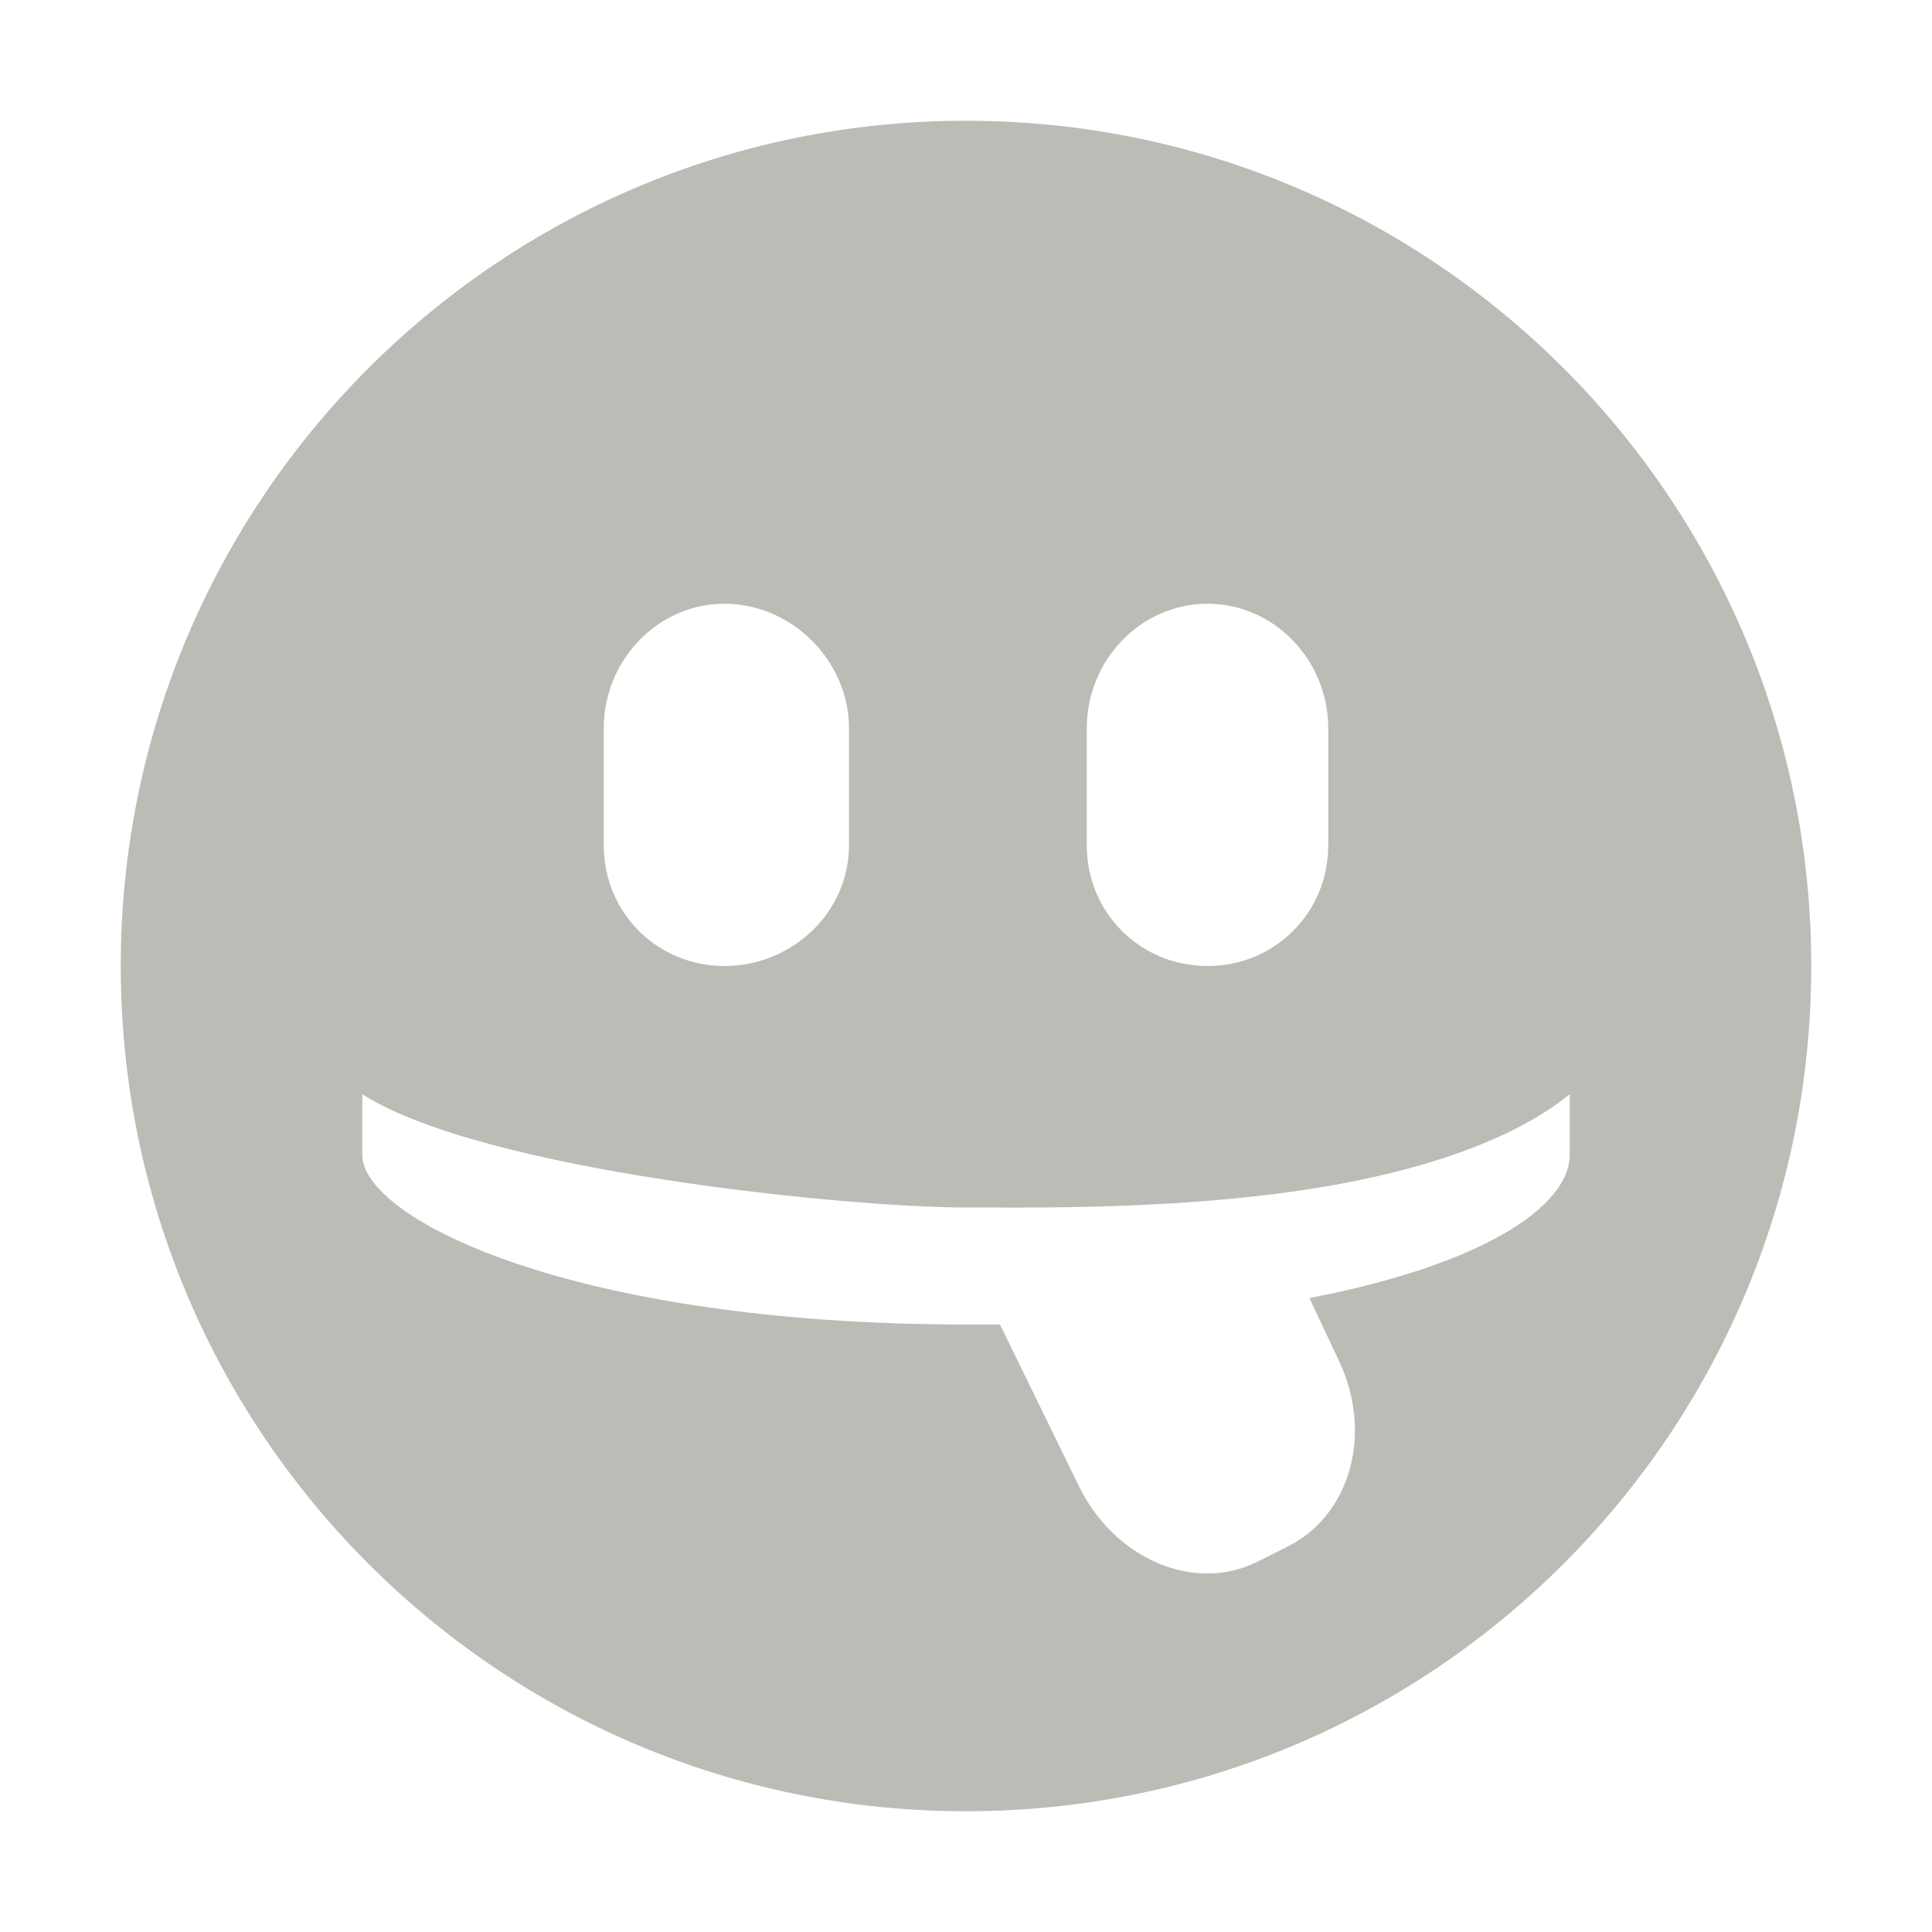
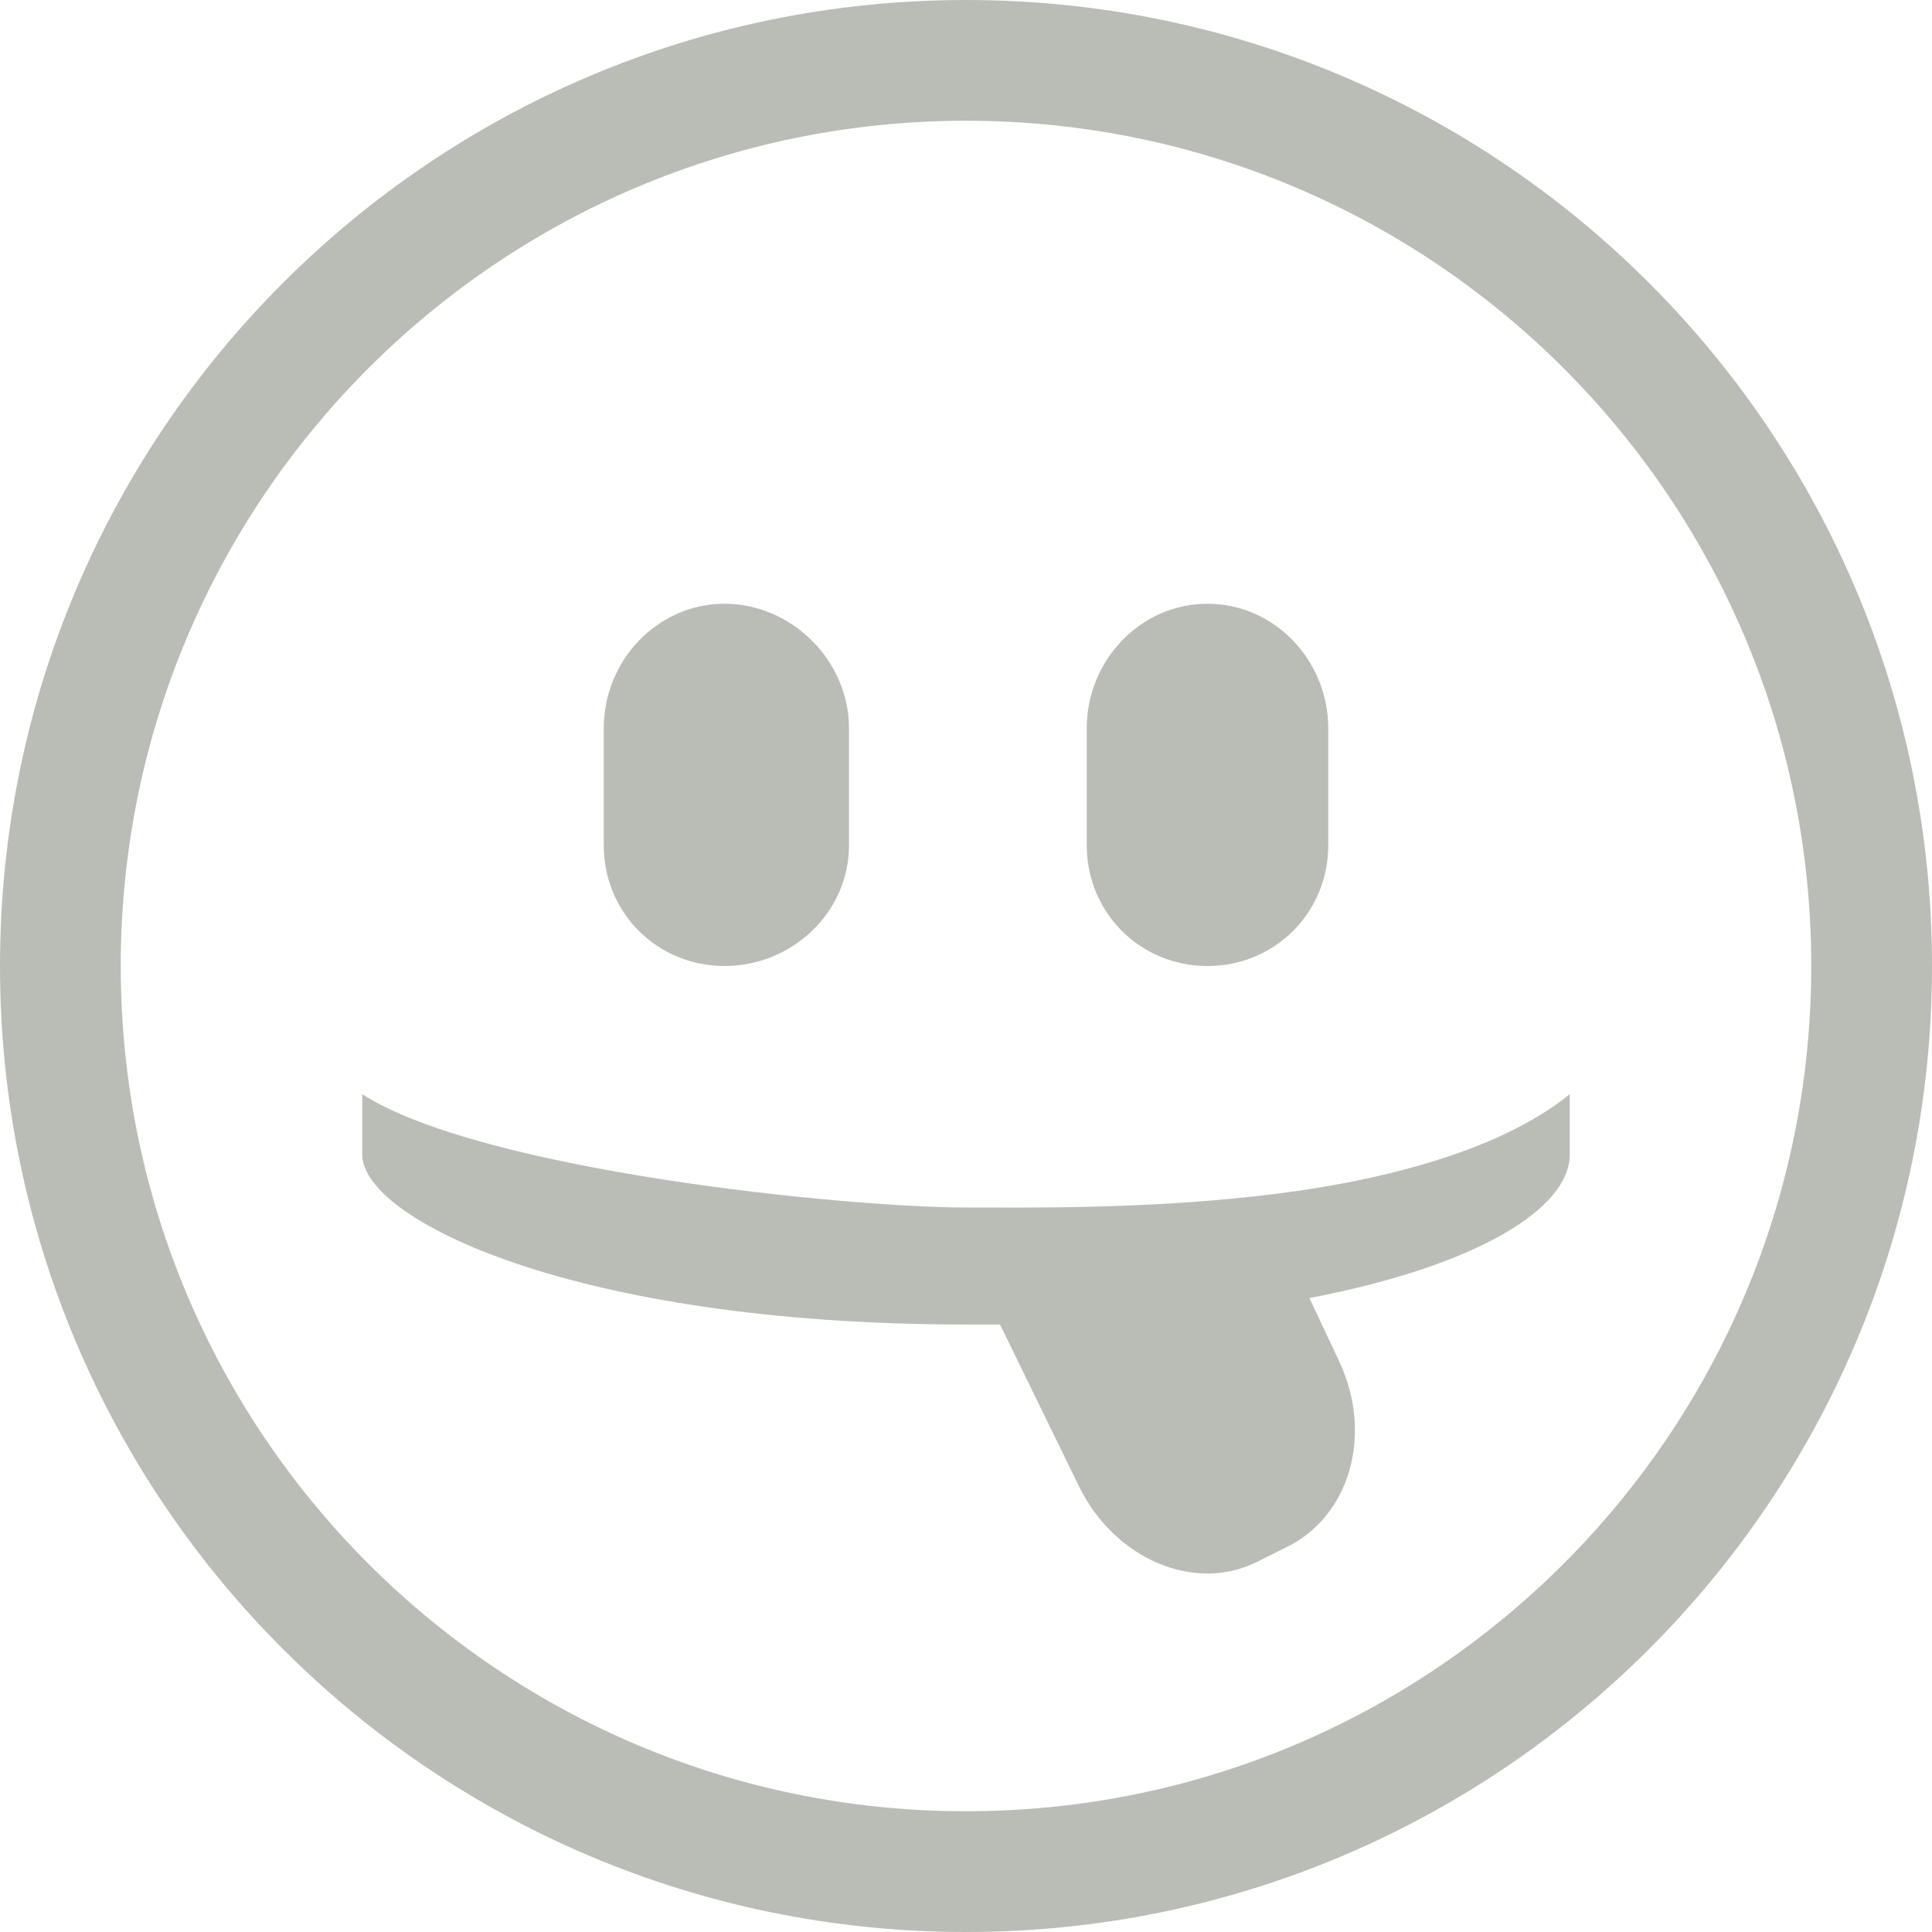
<svg xmlns="http://www.w3.org/2000/svg" height="16" width="16">
-   <path d="m589 540c-3.866 0-7 3.134-7 7s3.134 7 7 7 7-3.134 7-7-3.134-7-7-7zm-2 4c.558 0 1.031.473 1.031 1.031v.969c0 .558-.473 1-1.031 1s-1-.442-1-1v-.969c0-.558.442-1.031 1-1.031zm4 0c.558 0 1 .473 1 1.031v.969c0 .558-.442 1-1 1s-1-.442-1-1v-.969c0-.558.442-1.031 1-1.031zm-7 4.062c.997.637 4.016.938 5 .938.492 0 1.429.015 2.406-.094.978-.108 1.996-.36 2.594-.844v.5c0 .441-.753.919-2.156 1.188l.25.531c.279.603.083 1.276-.438 1.531l-.25.125c-.521.256-1.175-.029-1.469-.625l-.625-1.281c-.017-.035-.019-.035-.031-.062-.096.001-.182 0-.281 0-3.256 0-5-.874-5-1.406v-.5z" fill="#babdb6" transform="translate(-581 -539)" />
+   <g fill="#babdb6">
+     <path d="m587 544c.558 0 1.031.473 1.031 1.031v.969c0 .558-.473 1-1.031 1s-1-.442-1-1v-.969c0-.558.442-1.031 1-1.031zm4 0c.558 0 1 .473 1 1.031v.969c0 .558-.442 1-1 1s-1-.442-1-1v-.969c0-.558.442-1.031 1-1.031zm-7 4.062c.997.637 4.016.938 5 .938.492 0 1.429.015 2.406-.094.978-.108 1.996-.36 2.594-.844v.5c0 .441-.753.919-2.156 1.188l.25.531c.279.603.083 1.276-.438 1.531l-.25.125c-.521.256-1.175-.029-1.469-.625l-.625-1.281c-.017-.035-.019-.035-.031-.062-.096.001-.182 0-.281 0-3.256 0-5-.874-5-1.406v-.5z" transform="translate(-581 -539)" />
+     <path d="m8 0a8 8 0 0 0 -8 8 8 8 0 0 0 8 8 8 8 0 0 0 8-8 8 8 0 0 0 -8-8zm0 1a7 7 0 0 1 7 7 7 7 0 0 1 -7 7 7 7 0 0 1 -7-7 7 7 0 0 1 7-7z" />
+   </g>
</svg>
